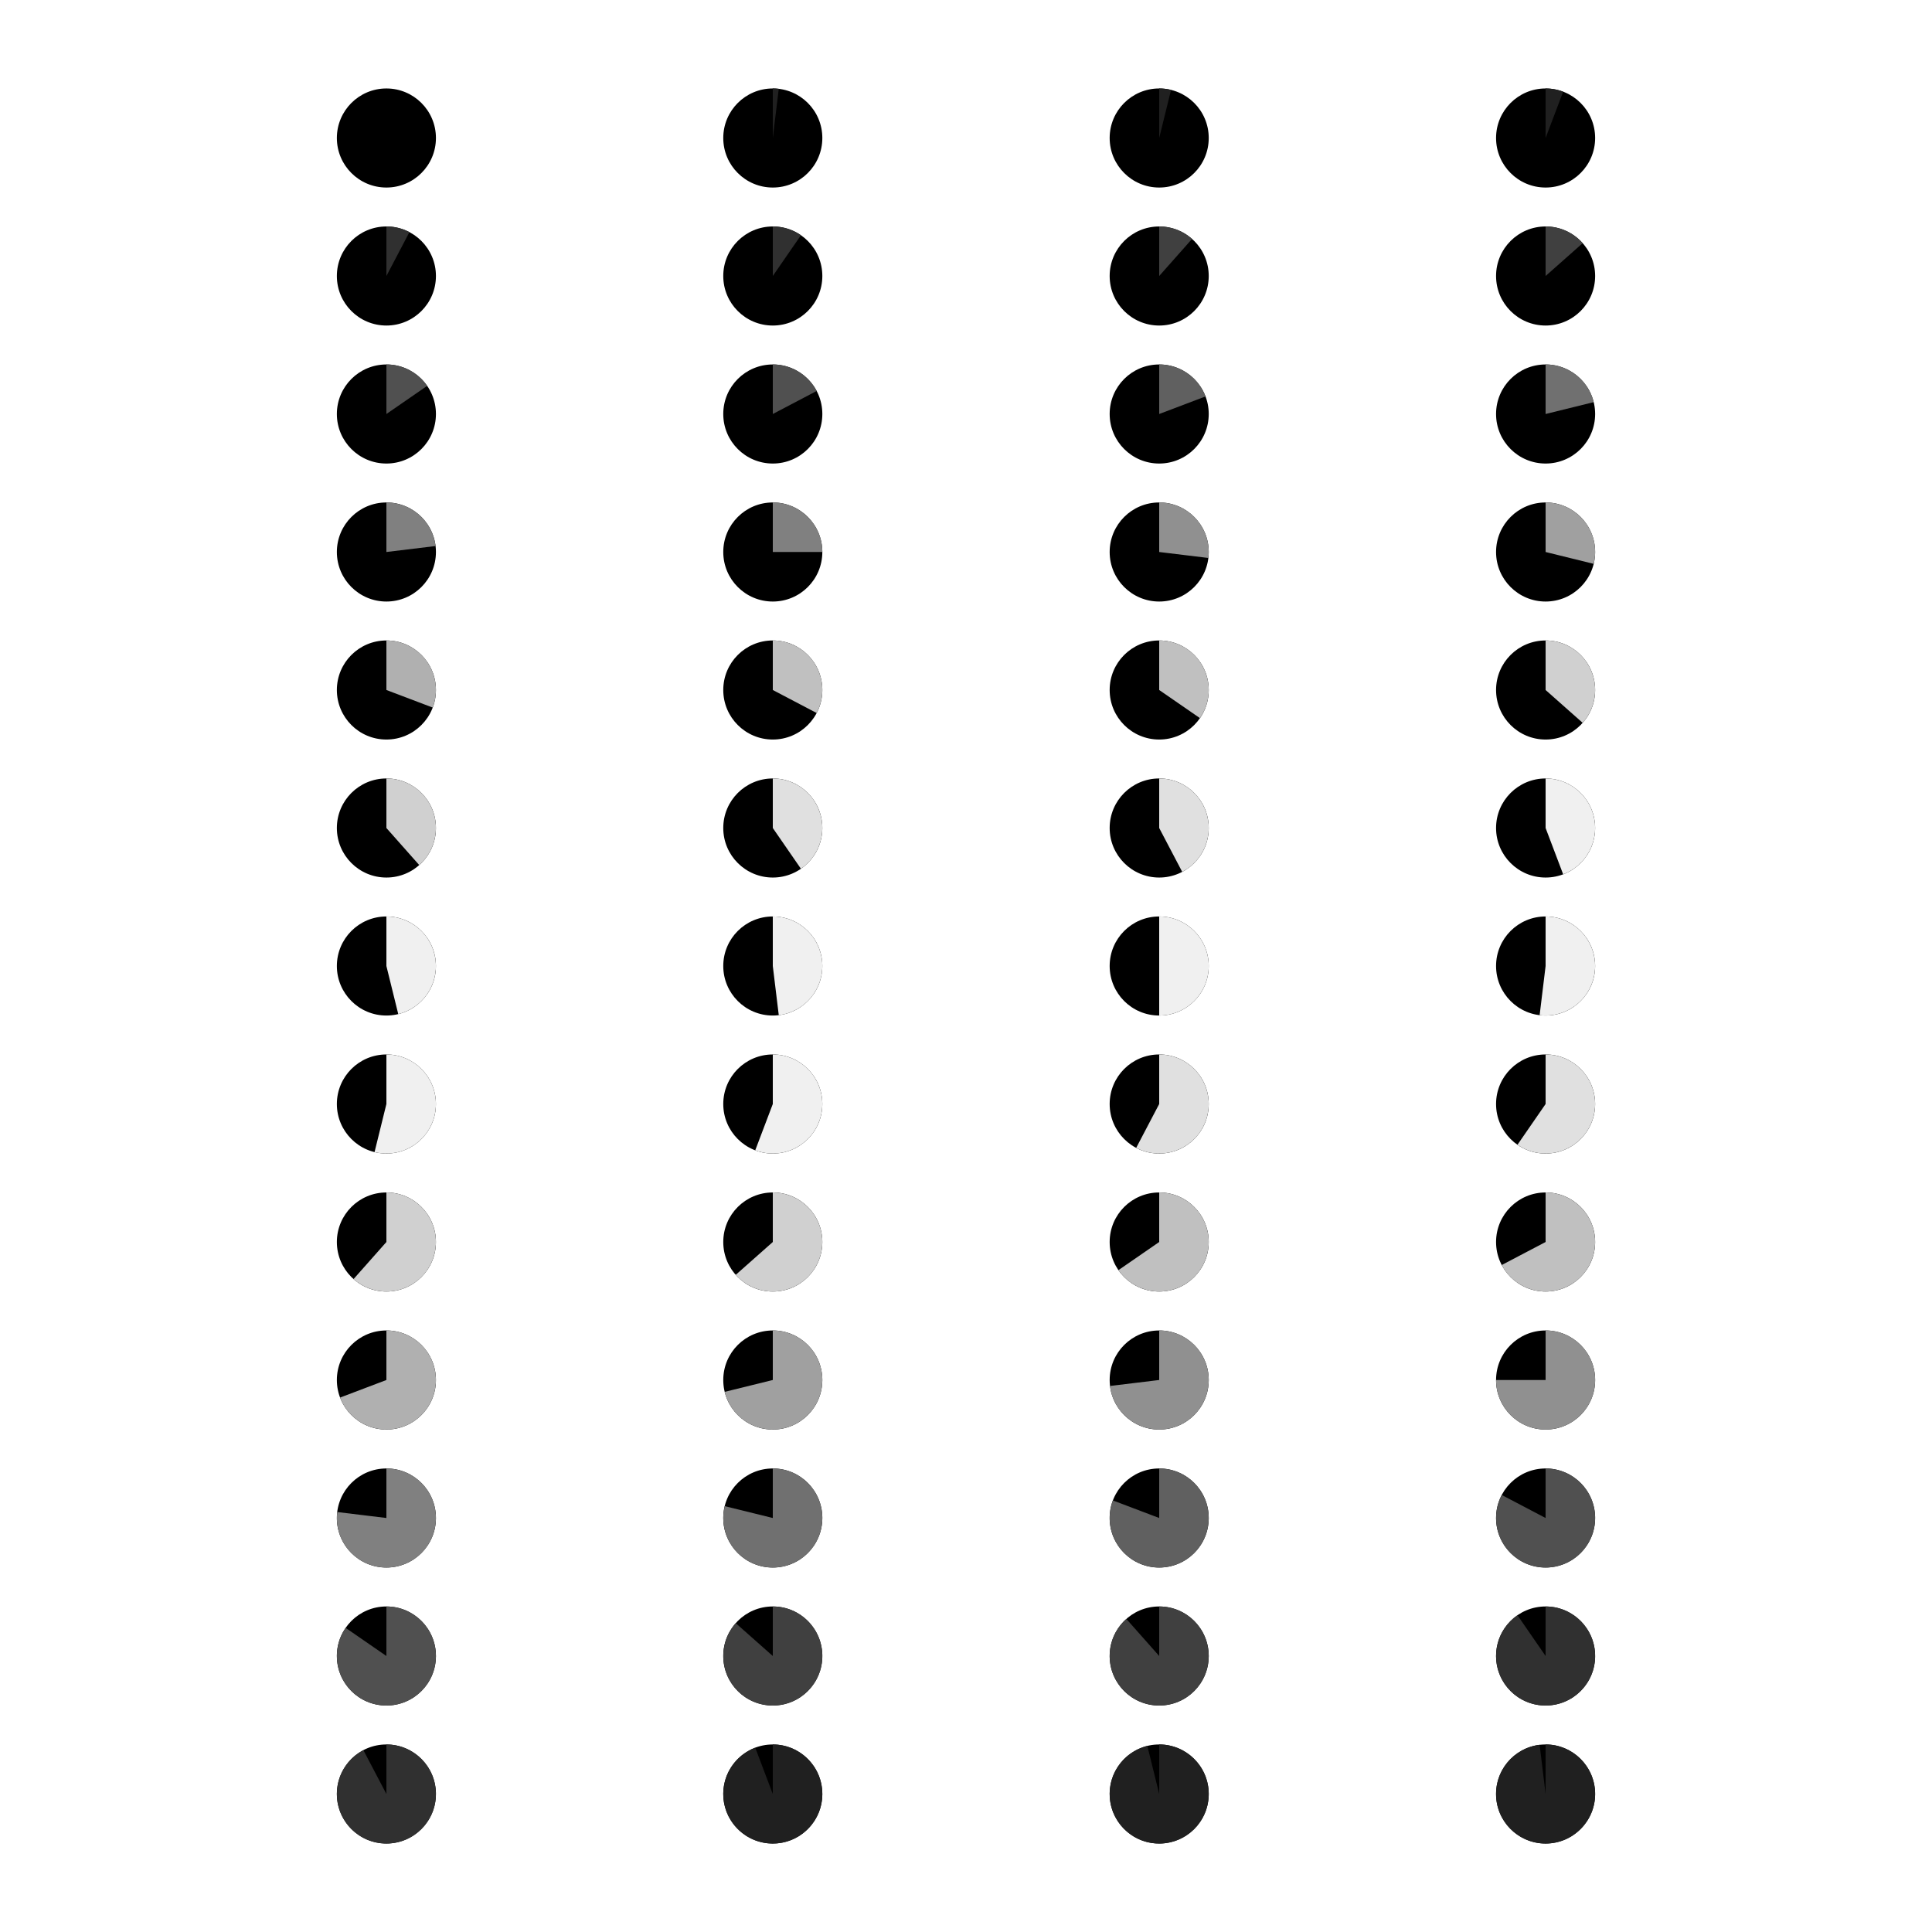
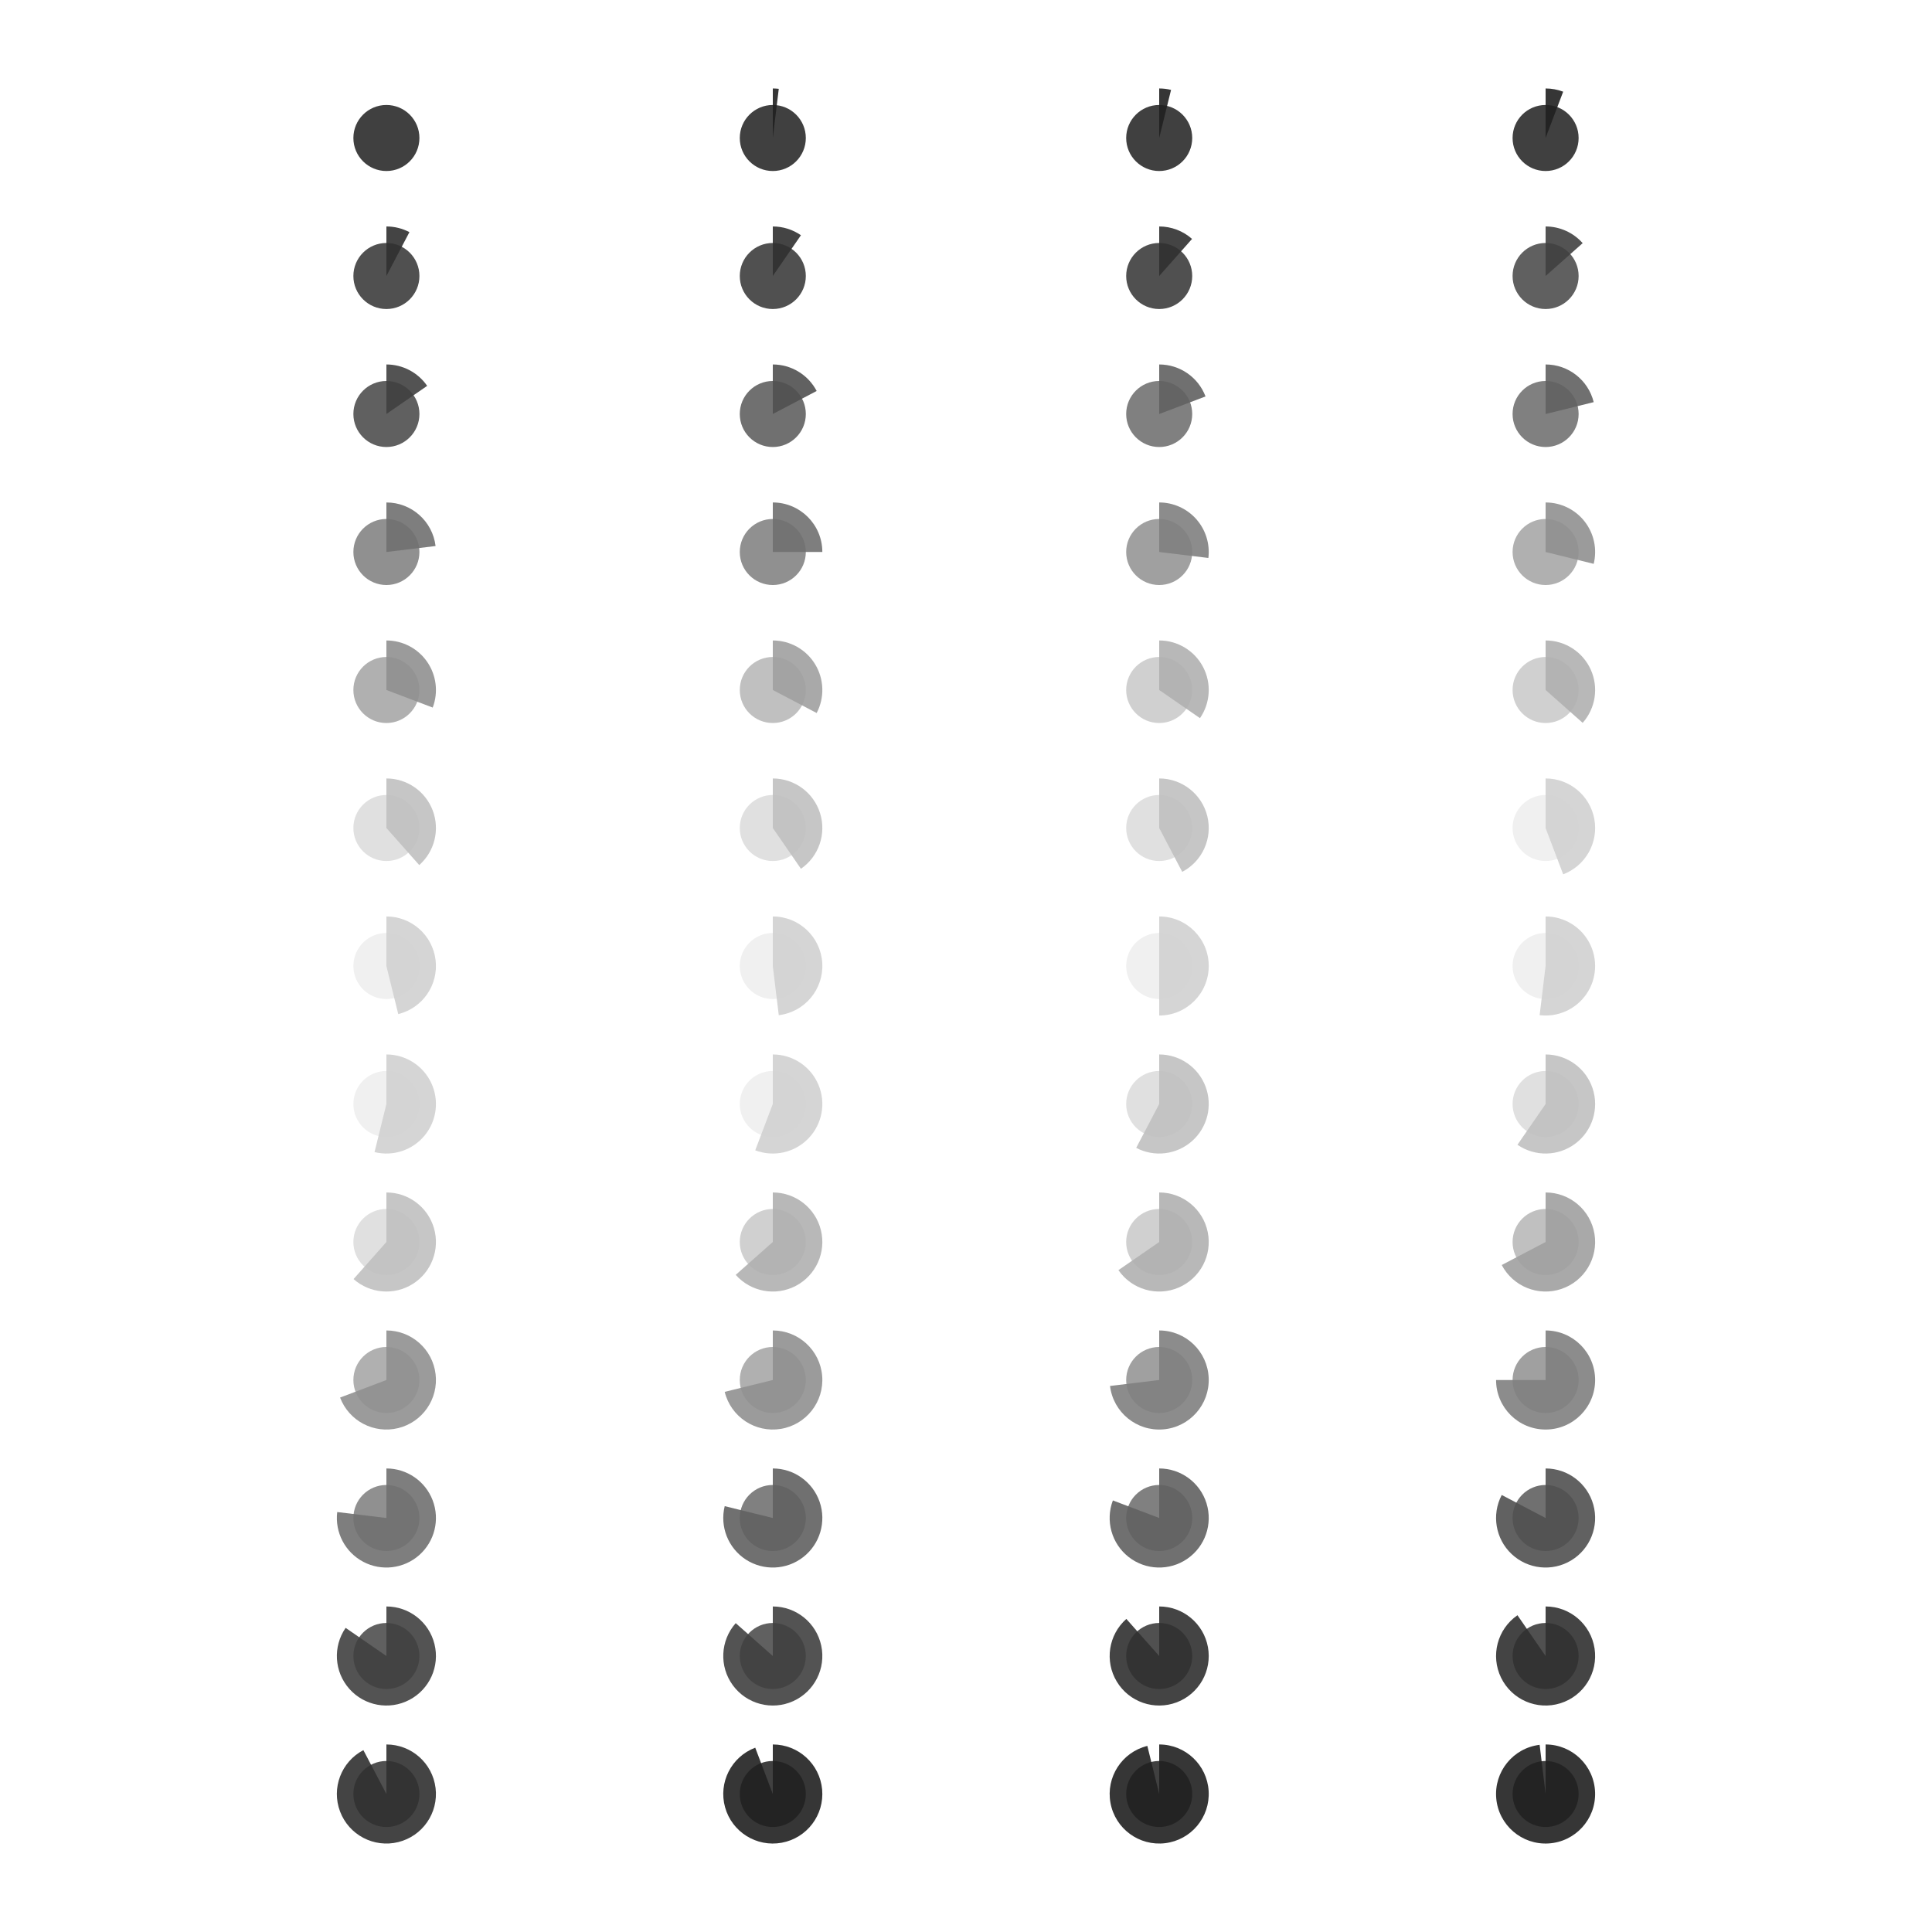
<svg xmlns="http://www.w3.org/2000/svg" viewBox="0 0 640 640" viewport-fill="#000" label="_shape #90 time #4 - year - weeks">
  <defs>
    <style type="text/css">
.f-0 { fill: #000;  }
.f-1 { fill: #101010;  }
.f-2 { fill: #202020;  }
.f-3 { fill: #303030;  }
.f-4 { fill: #404040;  }
.f-5 { fill: #505050;  }
.f-6 { fill: #606060;  }
.f-7 { fill: #707070;  }
.f-8 { fill: #808080;  }
.f-9 { fill: #909090;  }
.f-10 { fill: #a0a0a0;  }
.f-11 { fill: #b0b0b0;  }
.f-12 { fill: #c0c0c0;  }
.f-13 { fill: #d0d0d0;  }
.f-14 { fill: #e0e0e0;  }
.f-15 { fill: #f0f0f0;  }
.bgc { fill: #101010;  }
.fore { fill: #404040; stroke-color: #404040; sroke-width: 0;  }
text{ font-family: Freemono, Sans, Arial; } 
</style>
  </defs>
  <g>
    <g transform="translate(128, 45.71429)">
-       <circle r="16.41" fill="#000" />
-       <path d="M1.0048383993003923e-15,-16.41L0,0Z" fill="#202020" />
+       <circle r="10.939" class="f-4" />
+       <path d="M1.0048383993003923e-15,-16.41L0,0Z" class="f-2" style="opacity: 0.9" />
    </g>
    <g transform="translate(256, 45.71429)">
-       <circle r="16.41" fill="#000" />
-       <path d="M1.0048383993003923e-15,-16.41A16.41,16.41,0,0,1,1.978,-16.291L0,0Z" fill="#202020" />
+       <circle r="10.939" class="f-4" />
+       <path d="M1.0048383993003923e-15,-16.41A16.41,16.41,0,0,1,1.978,-16.291L0,0Z" class="f-2" style="opacity: 0.9" />
    </g>
    <g transform="translate(384, 45.71429)">
-       <circle r="16.41" fill="#000" />
-       <path d="M1.0048383993003923e-15,-16.41A16.41,16.41,0,0,1,3.927,-15.933L0,0Z" fill="#202020" />
+       <circle r="10.939" class="f-4" />
+       <path d="M1.0048383993003923e-15,-16.41A16.41,16.41,0,0,1,3.927,-15.933L0,0Z" class="f-2" style="opacity: 0.9" />
    </g>
    <g transform="translate(512, 45.71429)">
-       <circle r="16.41" fill="#000" />
-       <path d="M1.0048383993003923e-15,-16.41A16.41,16.41,0,0,1,5.819,-15.344L0,0Z" fill="#202020" />
+       <circle r="10.939" class="f-4" />
+       <path d="M1.0048383993003923e-15,-16.41A16.41,16.41,0,0,1,5.819,-15.344L0,0Z" class="f-2" style="opacity: 0.9" />
    </g>
    <g transform="translate(128, 91.42857)">
-       <circle r="16.41" fill="#000" />
-       <path d="M1.0048383993003923e-15,-16.41A16.41,16.41,0,0,1,7.626,-14.531L0,0Z" fill="#303030" />
+       <circle r="10.939" class="f-5" />
+       <path d="M1.0048383993003923e-15,-16.41A16.41,16.41,0,0,1,7.626,-14.531L0,0Z" class="f-3" style="opacity: 0.9" />
    </g>
    <g transform="translate(256, 91.42857)">
-       <circle r="16.41" fill="#000" />
-       <path d="M1.0048383993003923e-15,-16.41A16.41,16.41,0,0,1,9.322,-13.505L0,0Z" fill="#303030" />
+       <circle r="10.939" class="f-5" />
+       <path d="M1.0048383993003923e-15,-16.41A16.41,16.41,0,0,1,9.322,-13.505L0,0Z" class="f-3" style="opacity: 0.9" />
    </g>
    <g transform="translate(384, 91.42857)">
-       <circle r="16.41" fill="#000" />
-       <path d="M1.0048383993003923e-15,-16.41A16.41,16.41,0,0,1,10.882,-12.283L0,0Z" fill="#404040" />
+       <circle r="10.939" class="f-5" />
+       <path d="M1.0048383993003923e-15,-16.41A16.41,16.41,0,0,1,10.882,-12.283L0,0Z" class="f-3" style="opacity: 0.9" />
    </g>
    <g transform="translate(512, 91.42857)">
-       <circle r="16.41" fill="#000" />
-       <path d="M1.0048383993003923e-15,-16.41A16.41,16.41,0,0,1,12.283,-10.882L0,0Z" fill="#404040" />
+       <circle r="10.939" class="f-6" />
+       <path d="M1.0048383993003923e-15,-16.41A16.41,16.41,0,0,1,12.283,-10.882L0,0Z" class="f-4" style="opacity: 0.9" />
    </g>
    <g transform="translate(128, 137.1429)">
-       <circle r="16.41" fill="#000" />
-       <path d="M1.0048383993003923e-15,-16.41A16.41,16.41,0,0,1,13.505,-9.322L0,0Z" fill="#505050" />
+       <circle r="10.939" class="f-6" />
+       <path d="M1.0048383993003923e-15,-16.41A16.41,16.41,0,0,1,13.505,-9.322L0,0Z" class="f-4" style="opacity: 0.9" />
    </g>
    <g transform="translate(256, 137.1429)">
-       <circle r="16.41" fill="#000" />
-       <path d="M1.0048383993003923e-15,-16.41A16.41,16.41,0,0,1,14.531,-7.626L0,0Z" fill="#505050" />
+       <circle r="10.939" class="f-7" />
+       <path d="M1.0048383993003923e-15,-16.41A16.41,16.41,0,0,1,14.531,-7.626L0,0Z" class="f-5" style="opacity: 0.9" />
    </g>
    <g transform="translate(384, 137.1429)">
-       <circle r="16.41" fill="#000" />
-       <path d="M1.0048383993003923e-15,-16.41A16.41,16.41,0,0,1,15.344,-5.819L0,0Z" fill="#606060" />
+       <circle r="10.939" class="f-8" />
+       <path d="M1.0048383993003923e-15,-16.41A16.41,16.41,0,0,1,15.344,-5.819L0,0Z" class="f-6" style="opacity: 0.9" />
    </g>
    <g transform="translate(512, 137.1429)">
-       <circle r="16.41" fill="#000" />
-       <path d="M1.0048383993003923e-15,-16.41A16.41,16.41,0,0,1,15.933,-3.927L0,0Z" fill="#707070" />
+       <circle r="10.939" class="f-8" />
+       <path d="M1.0048383993003923e-15,-16.41A16.41,16.41,0,0,1,15.933,-3.927L0,0Z" class="f-6" style="opacity: 0.9" />
    </g>
    <g transform="translate(128, 182.8571)">
-       <circle r="16.41" fill="#000" />
-       <path d="M1.0048383993003923e-15,-16.41A16.41,16.41,0,0,1,16.291,-1.978L0,0Z" fill="#808080" />
+       <circle r="10.939" class="f-9" />
+       <path d="M1.0048383993003923e-15,-16.41A16.41,16.41,0,0,1,16.291,-1.978L0,0Z" class="f-7" style="opacity: 0.9" />
    </g>
    <g transform="translate(256, 182.8571)">
-       <circle r="16.41" fill="#000" />
-       <path d="M1.0048383993003923e-15,-16.41A16.41,16.41,0,0,1,16.41,0L0,0Z" fill="#808080" />
+       <circle r="10.939" class="f-9" />
+       <path d="M1.0048383993003923e-15,-16.41A16.41,16.41,0,0,1,16.41,0L0,0Z" class="f-7" style="opacity: 0.9" />
    </g>
    <g transform="translate(384, 182.8571)">
-       <circle r="16.41" fill="#000" />
-       <path d="M1.0048383993003923e-15,-16.41A16.41,16.41,0,0,1,16.291,1.978L0,0Z" fill="#909090" />
+       <circle r="10.939" class="f-10" />
+       <path d="M1.0048383993003923e-15,-16.41A16.41,16.41,0,0,1,16.291,1.978L0,0Z" class="f-8" style="opacity: 0.9" />
    </g>
    <g transform="translate(512, 182.8571)">
-       <circle r="16.41" fill="#000" />
-       <path d="M1.0048383993003923e-15,-16.41A16.41,16.41,0,0,1,15.933,3.927L0,0Z" fill="#a0a0a0" />
+       <circle r="10.939" class="f-11" />
+       <path d="M1.0048383993003923e-15,-16.41A16.41,16.41,0,0,1,15.933,3.927L0,0Z" class="f-9" style="opacity: 0.9" />
    </g>
    <g transform="translate(128, 228.5714)">
-       <circle r="16.41" fill="#000" />
-       <path d="M1.0048383993003923e-15,-16.41A16.41,16.41,0,0,1,15.344,5.819L0,0Z" fill="#b0b0b0" />
+       <circle r="10.939" class="f-11" />
+       <path d="M1.0048383993003923e-15,-16.41A16.41,16.41,0,0,1,15.344,5.819L0,0Z" class="f-9" style="opacity: 0.9" />
    </g>
    <g transform="translate(256, 228.5714)">
-       <circle r="16.41" fill="#000" />
-       <path d="M1.0048383993003923e-15,-16.41A16.41,16.41,0,0,1,14.531,7.626L0,0Z" fill="#c0c0c0" />
+       <circle r="10.939" class="f-12" />
+       <path d="M1.0048383993003923e-15,-16.41A16.41,16.41,0,0,1,14.531,7.626L0,0Z" class="f-10" style="opacity: 0.9" />
    </g>
    <g transform="translate(384, 228.5714)">
-       <circle r="16.41" fill="#000" />
-       <path d="M1.0048383993003923e-15,-16.41A16.41,16.41,0,0,1,13.505,9.322L0,0Z" fill="#c0c0c0" />
+       <circle r="10.939" class="f-13" />
+       <path d="M1.0048383993003923e-15,-16.41A16.41,16.41,0,0,1,13.505,9.322L0,0Z" class="f-11" style="opacity: 0.9" />
    </g>
    <g transform="translate(512, 228.5714)">
-       <circle r="16.41" fill="#000" />
-       <path d="M1.0048383993003923e-15,-16.41A16.41,16.41,0,0,1,12.283,10.882L0,0Z" fill="#d0d0d0" />
+       <circle r="10.939" class="f-13" />
+       <path d="M1.0048383993003923e-15,-16.41A16.41,16.41,0,0,1,12.283,10.882L0,0Z" class="f-11" style="opacity: 0.9" />
    </g>
    <g transform="translate(128, 274.2857)">
-       <circle r="16.41" fill="#000" />
-       <path d="M1.0048383993003923e-15,-16.41A16.41,16.41,0,0,1,10.882,12.283L0,0Z" fill="#d0d0d0" />
+       <circle r="10.939" class="f-14" />
+       <path d="M1.0048383993003923e-15,-16.41A16.41,16.41,0,0,1,10.882,12.283L0,0Z" class="f-12" style="opacity: 0.9" />
    </g>
    <g transform="translate(256, 274.2857)">
-       <circle r="16.41" fill="#000" />
-       <path d="M1.0048383993003923e-15,-16.41A16.41,16.41,0,0,1,9.322,13.505L0,0Z" fill="#e0e0e0" />
+       <circle r="10.939" class="f-14" />
+       <path d="M1.0048383993003923e-15,-16.41A16.41,16.41,0,0,1,9.322,13.505L0,0Z" class="f-12" style="opacity: 0.9" />
    </g>
    <g transform="translate(384, 274.2857)">
-       <circle r="16.41" fill="#000" />
-       <path d="M1.0048383993003923e-15,-16.41A16.41,16.41,0,0,1,7.626,14.531L0,0Z" fill="#e0e0e0" />
+       <circle r="10.939" class="f-14" />
+       <path d="M1.0048383993003923e-15,-16.41A16.41,16.41,0,0,1,7.626,14.531L0,0Z" class="f-12" style="opacity: 0.9" />
    </g>
    <g transform="translate(512, 274.2857)">
-       <circle r="16.41" fill="#000" />
-       <path d="M1.0048383993003923e-15,-16.41A16.41,16.41,0,0,1,5.819,15.344L0,0Z" fill="#f0f0f0" />
+       <circle r="10.939" class="f-15" />
+       <path d="M1.0048383993003923e-15,-16.41A16.41,16.41,0,0,1,5.819,15.344L0,0Z" class="f-13" style="opacity: 0.9" />
    </g>
    <g transform="translate(128, 320)">
-       <circle r="16.41" fill="#000" />
-       <path d="M1.0048383993003923e-15,-16.41A16.41,16.41,0,0,1,3.927,15.933L0,0Z" fill="#f0f0f0" />
+       <circle r="10.939" class="f-15" />
+       <path d="M1.0048383993003923e-15,-16.41A16.41,16.41,0,0,1,3.927,15.933L0,0Z" class="f-13" style="opacity: 0.9" />
    </g>
    <g transform="translate(256, 320)">
-       <circle r="16.41" fill="#000" />
-       <path d="M1.0048383993003923e-15,-16.41A16.41,16.41,0,0,1,1.978,16.291L0,0Z" fill="#f0f0f0" />
+       <circle r="10.939" class="f-15" />
+       <path d="M1.0048383993003923e-15,-16.41A16.41,16.41,0,0,1,1.978,16.291L0,0Z" class="f-13" style="opacity: 0.9" />
    </g>
    <g transform="translate(384, 320)">
-       <circle r="16.41" fill="#000" />
-       <path d="M1.0048383993003923e-15,-16.41A16.41,16.41,0,1,1,1.0048383993003923e-15,16.41L0,0Z" fill="#f0f0f0" />
+       <circle r="10.939" class="f-15" />
+       <path d="M1.0048383993003923e-15,-16.41A16.41,16.41,0,1,1,1.0048383993003923e-15,16.41L0,0Z" class="f-13" style="opacity: 0.9" />
    </g>
    <g transform="translate(512, 320)">
-       <circle r="16.41" fill="#000" />
-       <path d="M1.0048383993003923e-15,-16.41A16.41,16.41,0,1,1,-1.978,16.291L0,0Z" fill="#f0f0f0" />
+       <circle r="10.939" class="f-15" />
+       <path d="M1.0048383993003923e-15,-16.41A16.41,16.41,0,1,1,-1.978,16.291L0,0Z" class="f-13" style="opacity: 0.9" />
    </g>
    <g transform="translate(128, 365.7143)">
-       <circle r="16.41" fill="#000" />
-       <path d="M1.0048383993003923e-15,-16.41A16.41,16.41,0,1,1,-3.927,15.933L0,0Z" fill="#f0f0f0" />
+       <circle r="10.939" class="f-15" />
+       <path d="M1.0048383993003923e-15,-16.41A16.41,16.41,0,1,1,-3.927,15.933L0,0Z" class="f-13" style="opacity: 0.9" />
    </g>
    <g transform="translate(256, 365.7143)">
-       <circle r="16.41" fill="#000" />
-       <path d="M1.0048383993003923e-15,-16.41A16.41,16.41,0,1,1,-5.819,15.344L0,0Z" fill="#f0f0f0" />
+       <circle r="10.939" class="f-15" />
+       <path d="M1.0048383993003923e-15,-16.41A16.41,16.41,0,1,1,-5.819,15.344L0,0Z" class="f-13" style="opacity: 0.9" />
    </g>
    <g transform="translate(384, 365.7143)">
-       <circle r="16.41" fill="#000" />
-       <path d="M1.0048383993003923e-15,-16.41A16.41,16.41,0,1,1,-7.626,14.531L0,0Z" fill="#e0e0e0" />
+       <circle r="10.939" class="f-14" />
+       <path d="M1.0048383993003923e-15,-16.41A16.41,16.41,0,1,1,-7.626,14.531L0,0Z" class="f-12" style="opacity: 0.9" />
    </g>
    <g transform="translate(512, 365.7143)">
-       <circle r="16.41" fill="#000" />
-       <path d="M1.0048383993003923e-15,-16.41A16.41,16.41,0,1,1,-9.322,13.505L0,0Z" fill="#e0e0e0" />
+       <circle r="10.939" class="f-14" />
+       <path d="M1.0048383993003923e-15,-16.41A16.41,16.41,0,1,1,-9.322,13.505L0,0Z" class="f-12" style="opacity: 0.9" />
    </g>
    <g transform="translate(128, 411.4286)">
-       <circle r="16.41" fill="#000" />
-       <path d="M1.0048383993003923e-15,-16.41A16.41,16.41,0,1,1,-10.882,12.283L0,0Z" fill="#d0d0d0" />
+       <circle r="10.939" class="f-14" />
+       <path d="M1.0048383993003923e-15,-16.41A16.41,16.41,0,1,1,-10.882,12.283L0,0Z" class="f-12" style="opacity: 0.9" />
    </g>
    <g transform="translate(256, 411.4286)">
-       <circle r="16.41" fill="#000" />
-       <path d="M1.0048383993003923e-15,-16.41A16.41,16.41,0,1,1,-12.283,10.882L0,0Z" fill="#d0d0d0" />
+       <circle r="10.939" class="f-13" />
+       <path d="M1.0048383993003923e-15,-16.41A16.41,16.41,0,1,1,-12.283,10.882L0,0Z" class="f-11" style="opacity: 0.9" />
    </g>
    <g transform="translate(384, 411.4286)">
-       <circle r="16.41" fill="#000" />
-       <path d="M1.0048383993003923e-15,-16.41A16.41,16.41,0,1,1,-13.505,9.322L0,0Z" fill="#c0c0c0" />
+       <circle r="10.939" class="f-13" />
+       <path d="M1.0048383993003923e-15,-16.41A16.41,16.41,0,1,1,-13.505,9.322L0,0Z" class="f-11" style="opacity: 0.9" />
    </g>
    <g transform="translate(512, 411.4286)">
-       <circle r="16.41" fill="#000" />
-       <path d="M1.0048383993003923e-15,-16.41A16.41,16.41,0,1,1,-14.531,7.626L0,0Z" fill="#c0c0c0" />
+       <circle r="10.939" class="f-12" />
+       <path d="M1.0048383993003923e-15,-16.41A16.41,16.41,0,1,1,-14.531,7.626L0,0Z" class="f-10" style="opacity: 0.9" />
    </g>
    <g transform="translate(128, 457.1429)">
-       <circle r="16.41" fill="#000" />
-       <path d="M1.0048383993003923e-15,-16.41A16.41,16.41,0,1,1,-15.344,5.819L0,0Z" fill="#b0b0b0" />
+       <circle r="10.939" class="f-11" />
+       <path d="M1.0048383993003923e-15,-16.41A16.41,16.41,0,1,1,-15.344,5.819L0,0Z" class="f-9" style="opacity: 0.9" />
    </g>
    <g transform="translate(256, 457.1429)">
-       <circle r="16.41" fill="#000" />
-       <path d="M1.0048383993003923e-15,-16.41A16.41,16.41,0,1,1,-15.933,3.927L0,0Z" fill="#a0a0a0" />
+       <circle r="10.939" class="f-11" />
+       <path d="M1.0048383993003923e-15,-16.41A16.41,16.41,0,1,1,-15.933,3.927L0,0Z" class="f-9" style="opacity: 0.9" />
    </g>
    <g transform="translate(384, 457.1429)">
-       <circle r="16.41" fill="#000" />
-       <path d="M1.0048383993003923e-15,-16.41A16.41,16.41,0,1,1,-16.291,1.978L0,0Z" fill="#909090" />
+       <circle r="10.939" class="f-10" />
+       <path d="M1.0048383993003923e-15,-16.41A16.41,16.41,0,1,1,-16.291,1.978L0,0Z" class="f-8" style="opacity: 0.9" />
    </g>
    <g transform="translate(512, 457.1429)">
-       <circle r="16.41" fill="#000" />
-       <path d="M1.0048383993003923e-15,-16.41A16.41,16.41,0,1,1,-16.41,2.0096767986007845e-15L0,0Z" fill="#909090" />
+       <circle r="10.939" class="f-10" />
+       <path d="M1.0048383993003923e-15,-16.41A16.41,16.41,0,1,1,-16.41,2.0096767986007845e-15L0,0Z" class="f-8" style="opacity: 0.9" />
    </g>
    <g transform="translate(128, 502.8571)">
-       <circle r="16.41" fill="#000" />
-       <path d="M1.0048383993003923e-15,-16.41A16.41,16.41,0,1,1,-16.291,-1.978L0,0Z" fill="#808080" />
+       <circle r="10.939" class="f-9" />
+       <path d="M1.0048383993003923e-15,-16.41A16.41,16.41,0,1,1,-16.291,-1.978L0,0Z" class="f-7" style="opacity: 0.9" />
    </g>
    <g transform="translate(256, 502.8571)">
-       <circle r="16.41" fill="#000" />
-       <path d="M1.0048383993003923e-15,-16.41A16.41,16.41,0,1,1,-15.933,-3.927L0,0Z" fill="#707070" />
+       <circle r="10.939" class="f-8" />
+       <path d="M1.0048383993003923e-15,-16.41A16.41,16.41,0,1,1,-15.933,-3.927L0,0Z" class="f-6" style="opacity: 0.9" />
    </g>
    <g transform="translate(384, 502.8571)">
-       <circle r="16.41" fill="#000" />
-       <path d="M1.0048383993003923e-15,-16.41A16.41,16.41,0,1,1,-15.344,-5.819L0,0Z" fill="#606060" />
+       <circle r="10.939" class="f-8" />
+       <path d="M1.0048383993003923e-15,-16.41A16.41,16.41,0,1,1,-15.344,-5.819L0,0Z" class="f-6" style="opacity: 0.9" />
    </g>
    <g transform="translate(512, 502.8571)">
-       <circle r="16.41" fill="#000" />
-       <path d="M1.0048383993003923e-15,-16.41A16.41,16.41,0,1,1,-14.531,-7.626L0,0Z" fill="#505050" />
+       <circle r="10.939" class="f-7" />
+       <path d="M1.0048383993003923e-15,-16.41A16.41,16.41,0,1,1,-14.531,-7.626L0,0Z" class="f-5" style="opacity: 0.9" />
    </g>
    <g transform="translate(128, 548.5714)">
-       <circle r="16.41" fill="#000" />
-       <path d="M1.0048383993003923e-15,-16.41A16.41,16.41,0,1,1,-13.505,-9.322L0,0Z" fill="#505050" />
+       <circle r="10.939" class="f-6" />
+       <path d="M1.0048383993003923e-15,-16.41A16.41,16.41,0,1,1,-13.505,-9.322L0,0Z" class="f-4" style="opacity: 0.9" />
    </g>
    <g transform="translate(256, 548.5714)">
-       <circle r="16.41" fill="#000" />
-       <path d="M1.0048383993003923e-15,-16.41A16.41,16.41,0,1,1,-12.283,-10.882L0,0Z" fill="#404040" />
+       <circle r="10.939" class="f-6" />
+       <path d="M1.0048383993003923e-15,-16.41A16.41,16.41,0,1,1,-12.283,-10.882L0,0Z" class="f-4" style="opacity: 0.9" />
    </g>
    <g transform="translate(384, 548.5714)">
-       <circle r="16.41" fill="#000" />
-       <path d="M1.0048383993003923e-15,-16.41A16.41,16.41,0,1,1,-10.882,-12.283L0,0Z" fill="#404040" />
+       <circle r="10.939" class="f-5" />
+       <path d="M1.0048383993003923e-15,-16.41A16.41,16.41,0,1,1,-10.882,-12.283L0,0Z" class="f-3" style="opacity: 0.9" />
    </g>
    <g transform="translate(512, 548.5714)">
-       <circle r="16.41" fill="#000" />
-       <path d="M1.0048383993003923e-15,-16.41A16.41,16.41,0,1,1,-9.322,-13.505L0,0Z" fill="#303030" />
+       <circle r="10.939" class="f-5" />
+       <path d="M1.0048383993003923e-15,-16.41A16.41,16.41,0,1,1,-9.322,-13.505L0,0Z" class="f-3" style="opacity: 0.9" />
    </g>
    <g transform="translate(128, 594.2857)">
-       <circle r="16.41" fill="#000" />
-       <path d="M1.0048383993003923e-15,-16.41A16.41,16.41,0,1,1,-7.626,-14.531L0,0Z" fill="#303030" />
+       <circle r="10.939" class="f-5" />
+       <path d="M1.0048383993003923e-15,-16.41A16.41,16.41,0,1,1,-7.626,-14.531L0,0Z" class="f-3" style="opacity: 0.9" />
    </g>
    <g transform="translate(256, 594.2857)">
-       <circle r="16.41" fill="#000" />
-       <path d="M1.0048383993003923e-15,-16.41A16.41,16.41,0,1,1,-5.819,-15.344L0,0Z" fill="#202020" />
+       <circle r="10.939" class="f-4" />
+       <path d="M1.0048383993003923e-15,-16.41A16.41,16.41,0,1,1,-5.819,-15.344L0,0Z" class="f-2" style="opacity: 0.9" />
    </g>
    <g transform="translate(384, 594.2857)">
-       <circle r="16.41" fill="#000" />
-       <path d="M1.0048383993003923e-15,-16.41A16.41,16.41,0,1,1,-3.927,-15.933L0,0Z" fill="#202020" />
+       <circle r="10.939" class="f-4" />
+       <path d="M1.0048383993003923e-15,-16.41A16.41,16.41,0,1,1,-3.927,-15.933L0,0Z" class="f-2" style="opacity: 0.9" />
    </g>
    <g transform="translate(512, 594.2857)">
-       <circle r="16.41" fill="#000" />
-       <path d="M1.0048383993003923e-15,-16.41A16.41,16.41,0,1,1,-1.978,-16.291L0,0Z" fill="#202020" />
+       <circle r="10.939" class="f-4" />
+       <path d="M1.0048383993003923e-15,-16.41A16.41,16.41,0,1,1,-1.978,-16.291L0,0Z" class="f-2" style="opacity: 0.9" />
    </g>
  </g>
</svg>
